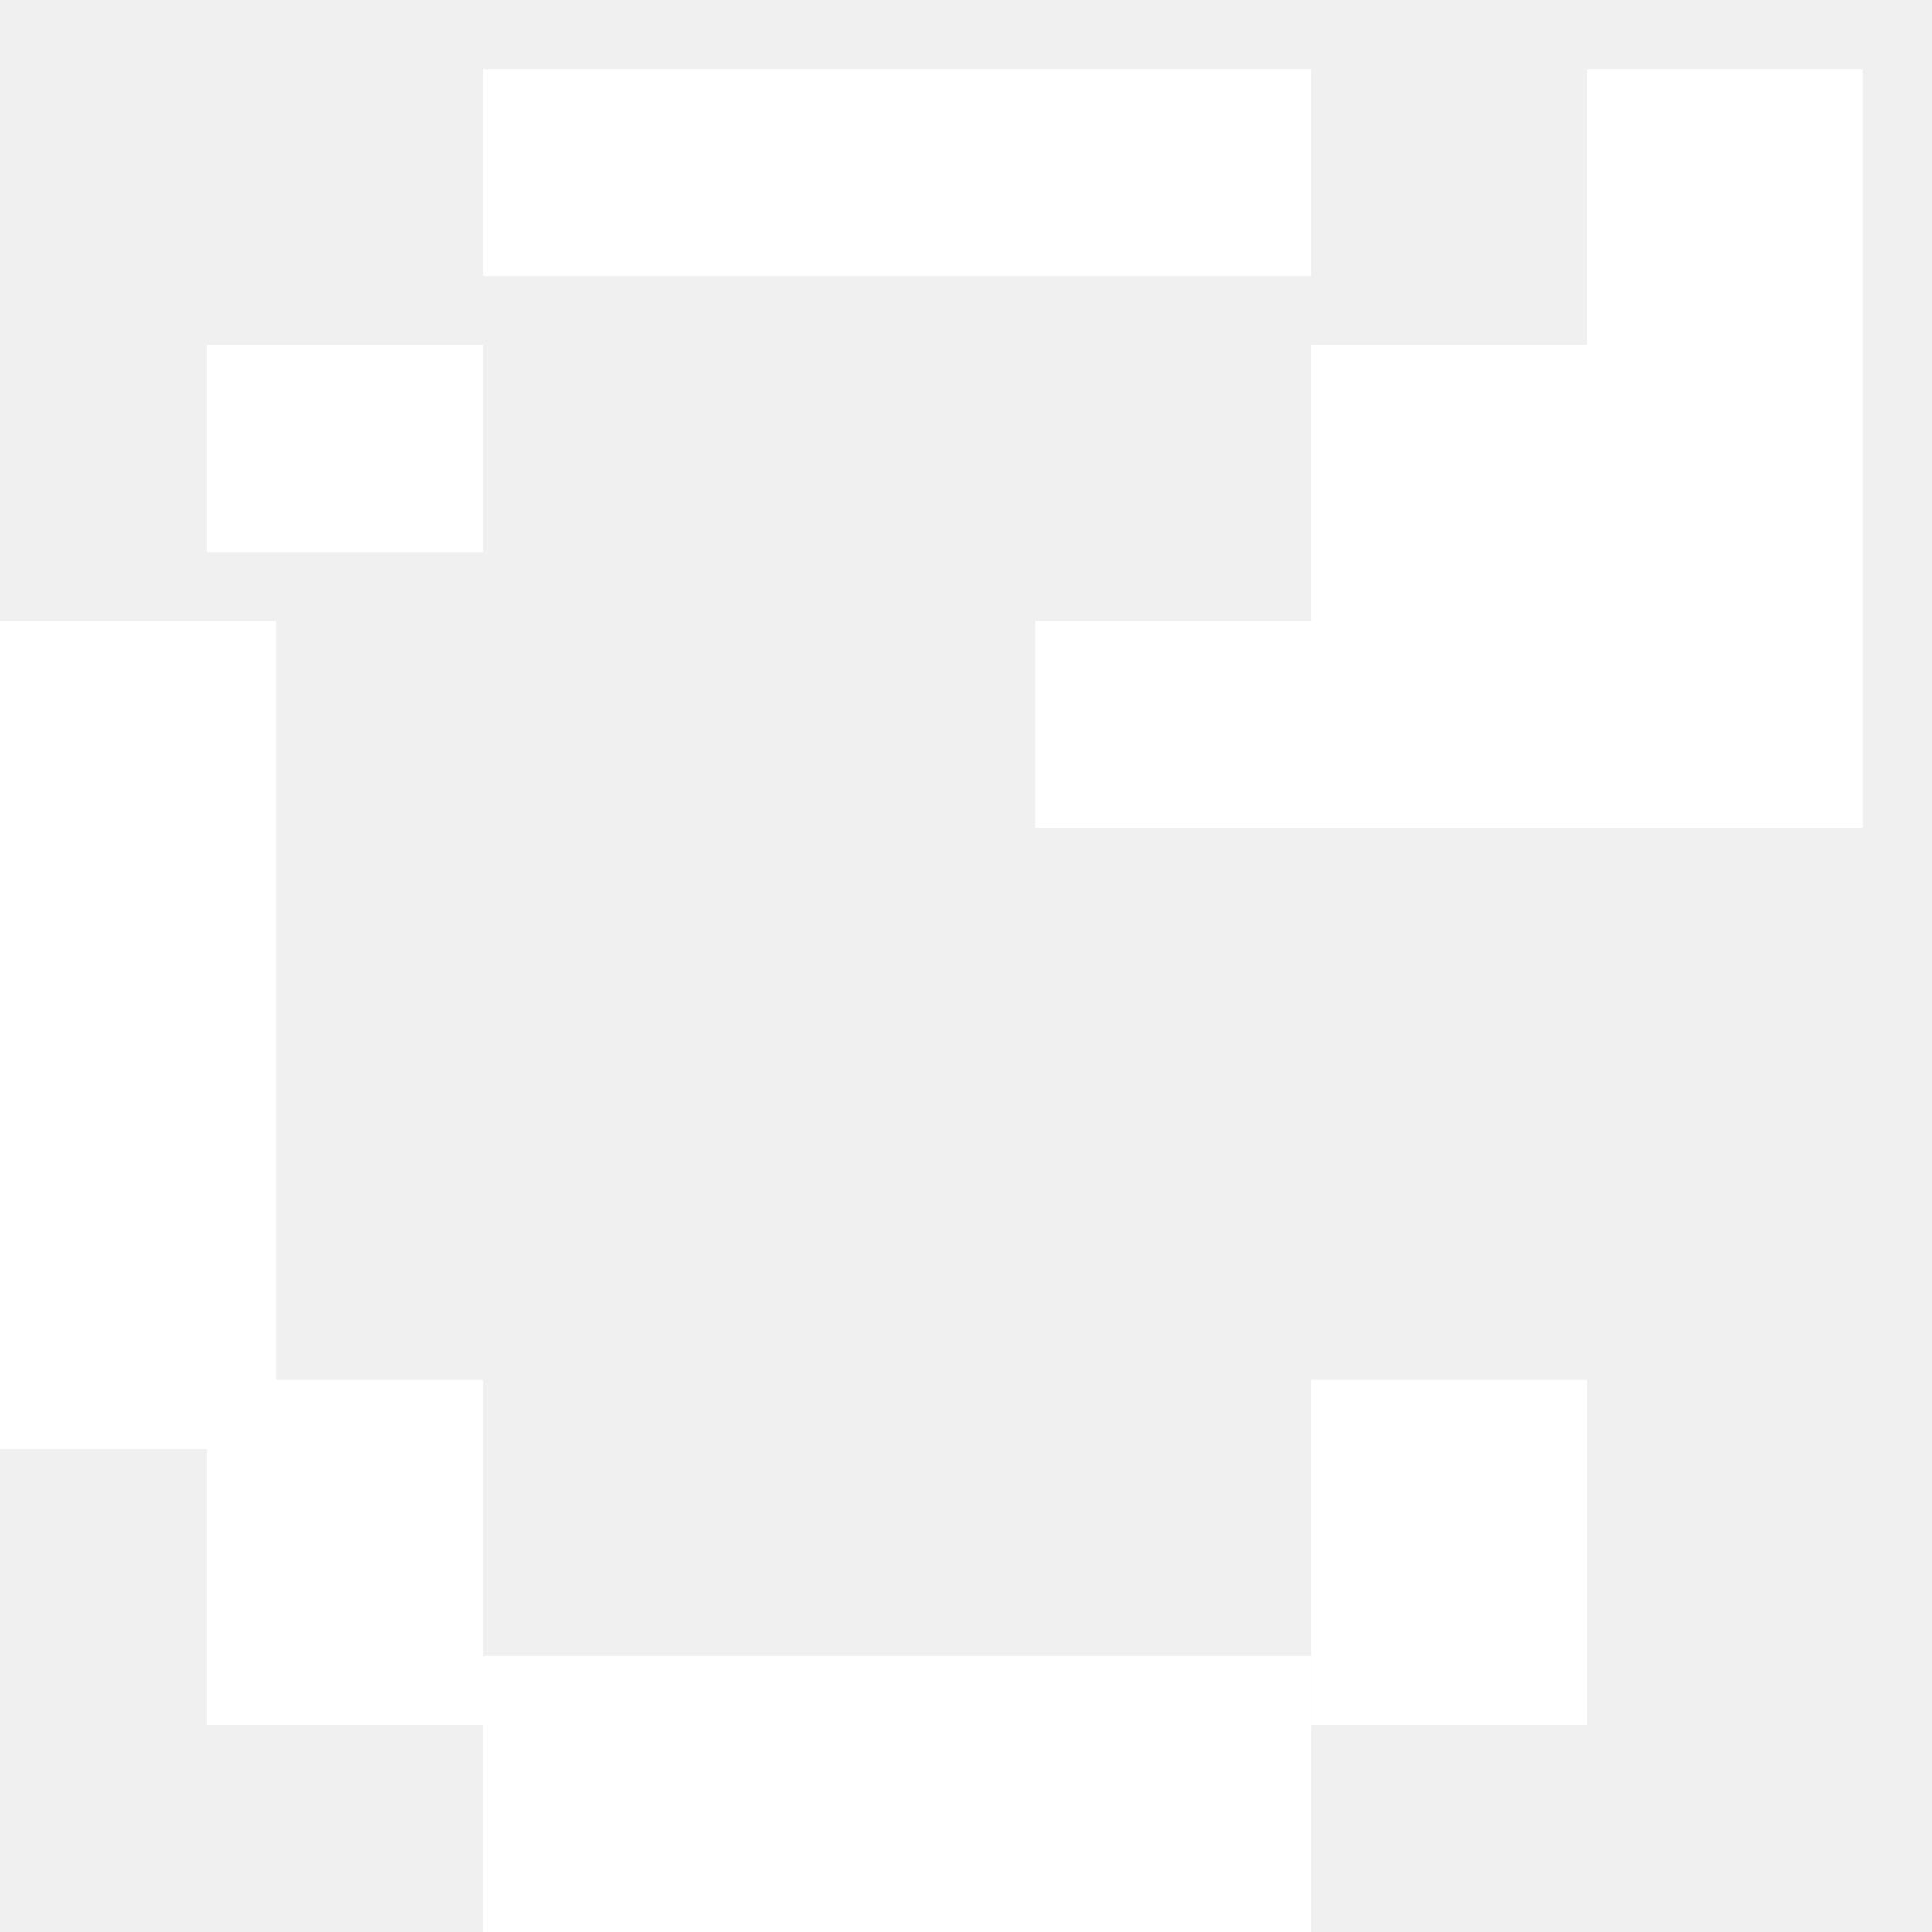
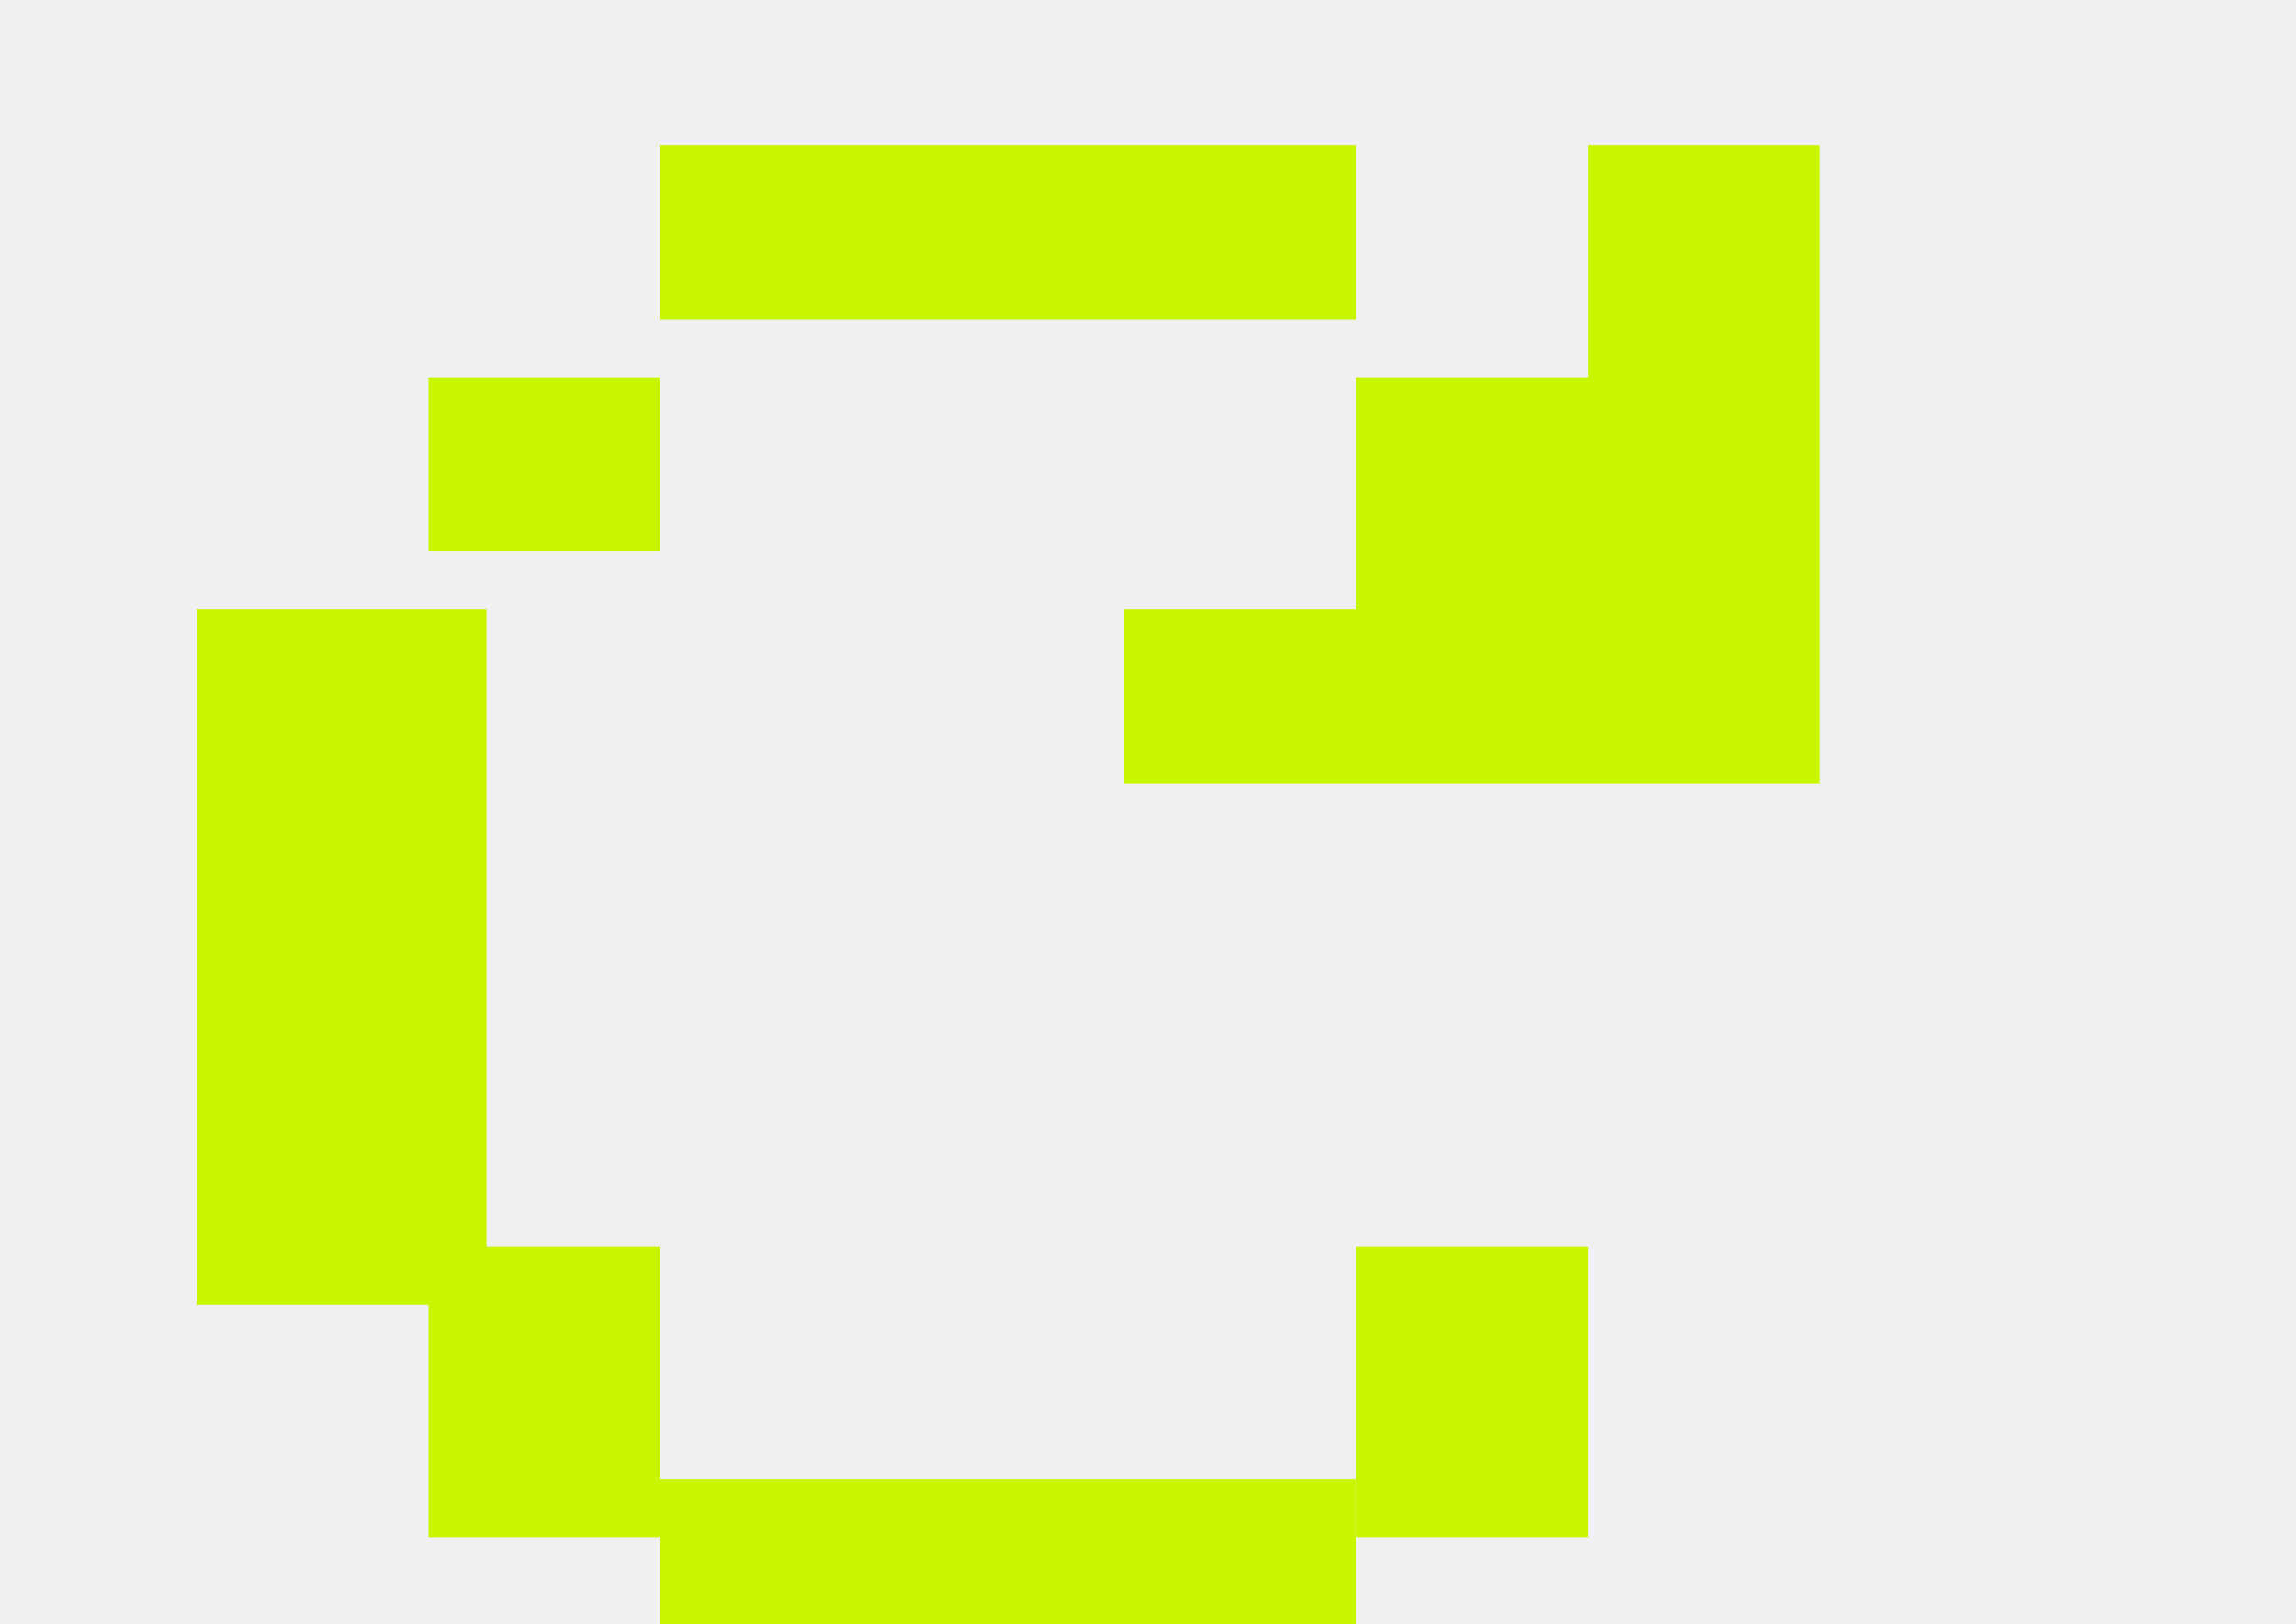
- <svg xmlns="http://www.w3.org/2000/svg" version="1.1" id="Layer_1" x="0px" y="0px" viewBox="-30 32 28 28" style="enable-background:new -30 32 28 28;" xml:space="preserve">
-   <style type="text/css">
- 	.st0{fill:#FFFFFF;}
- </style>
+ <svg xmlns="http://www.w3.org/2000/svg" version="1.1" id="Layer_1" x="0px" y="0px" width="841.889px" height="595.281px" viewBox="0 0 841.889 595.281" enable-background="new 0 0 841.889 595.281" xml:space="preserve">
  <g>
-     <polyline class="st0" points="-23,56 -23,61 -11,61 -11,56  " />
-     <polyline class="st0" points="-11,52 -11,57 -7,57 -7,52  " />
-     <polyline class="st0" points="-27,52 -27,57 -23,57 -23,52  " />
-     <polyline class="st0" points="-3,44 -3,33 -7,33 -7,37 -11,37 -11,41 -15,41 -15,44  " />
-     <polyline class="st0" points="-11,36 -11,33 -23,33 -23,36  " />
-     <polyline class="st0" points="-23,40 -23,37 -27,37 -27,40  " />
-     <polyline class="st0" points="-26,41 -31,41 -31,53 -26,53  " />
+     <polyline fill="#C8F600" points="242.124,542.24 242.124,648.541 497.244,648.541 497.244,542.24  " />
+     <polyline fill="#C8F600" points="497.244,457.201 497.244,563.501 582.284,563.501 582.284,457.201  " />
+     <polyline fill="#C8F600" points="157.084,457.201 157.084,563.501 242.124,563.501 242.124,457.201  " />
+     <polyline fill="#C8F600" points="667.324,287.12 667.324,53.26 582.284,53.26 582.284,138.301 497.244,138.301 497.244,223.341    412.204,223.341 412.204,287.12  " />
+     <polyline fill="#C8F600" points="497.244,117.04 497.244,53.26 242.124,53.26 242.124,117.04  " />
+     <polyline fill="#C8F600" points="242.124,202.08 242.124,138.301 157.084,138.301 157.084,202.08  " />
+     <polyline fill="#C8F600" points="178.345,223.341 72.044,223.341 72.044,478.461 178.345,478.461  " />
  </g>
</svg>
